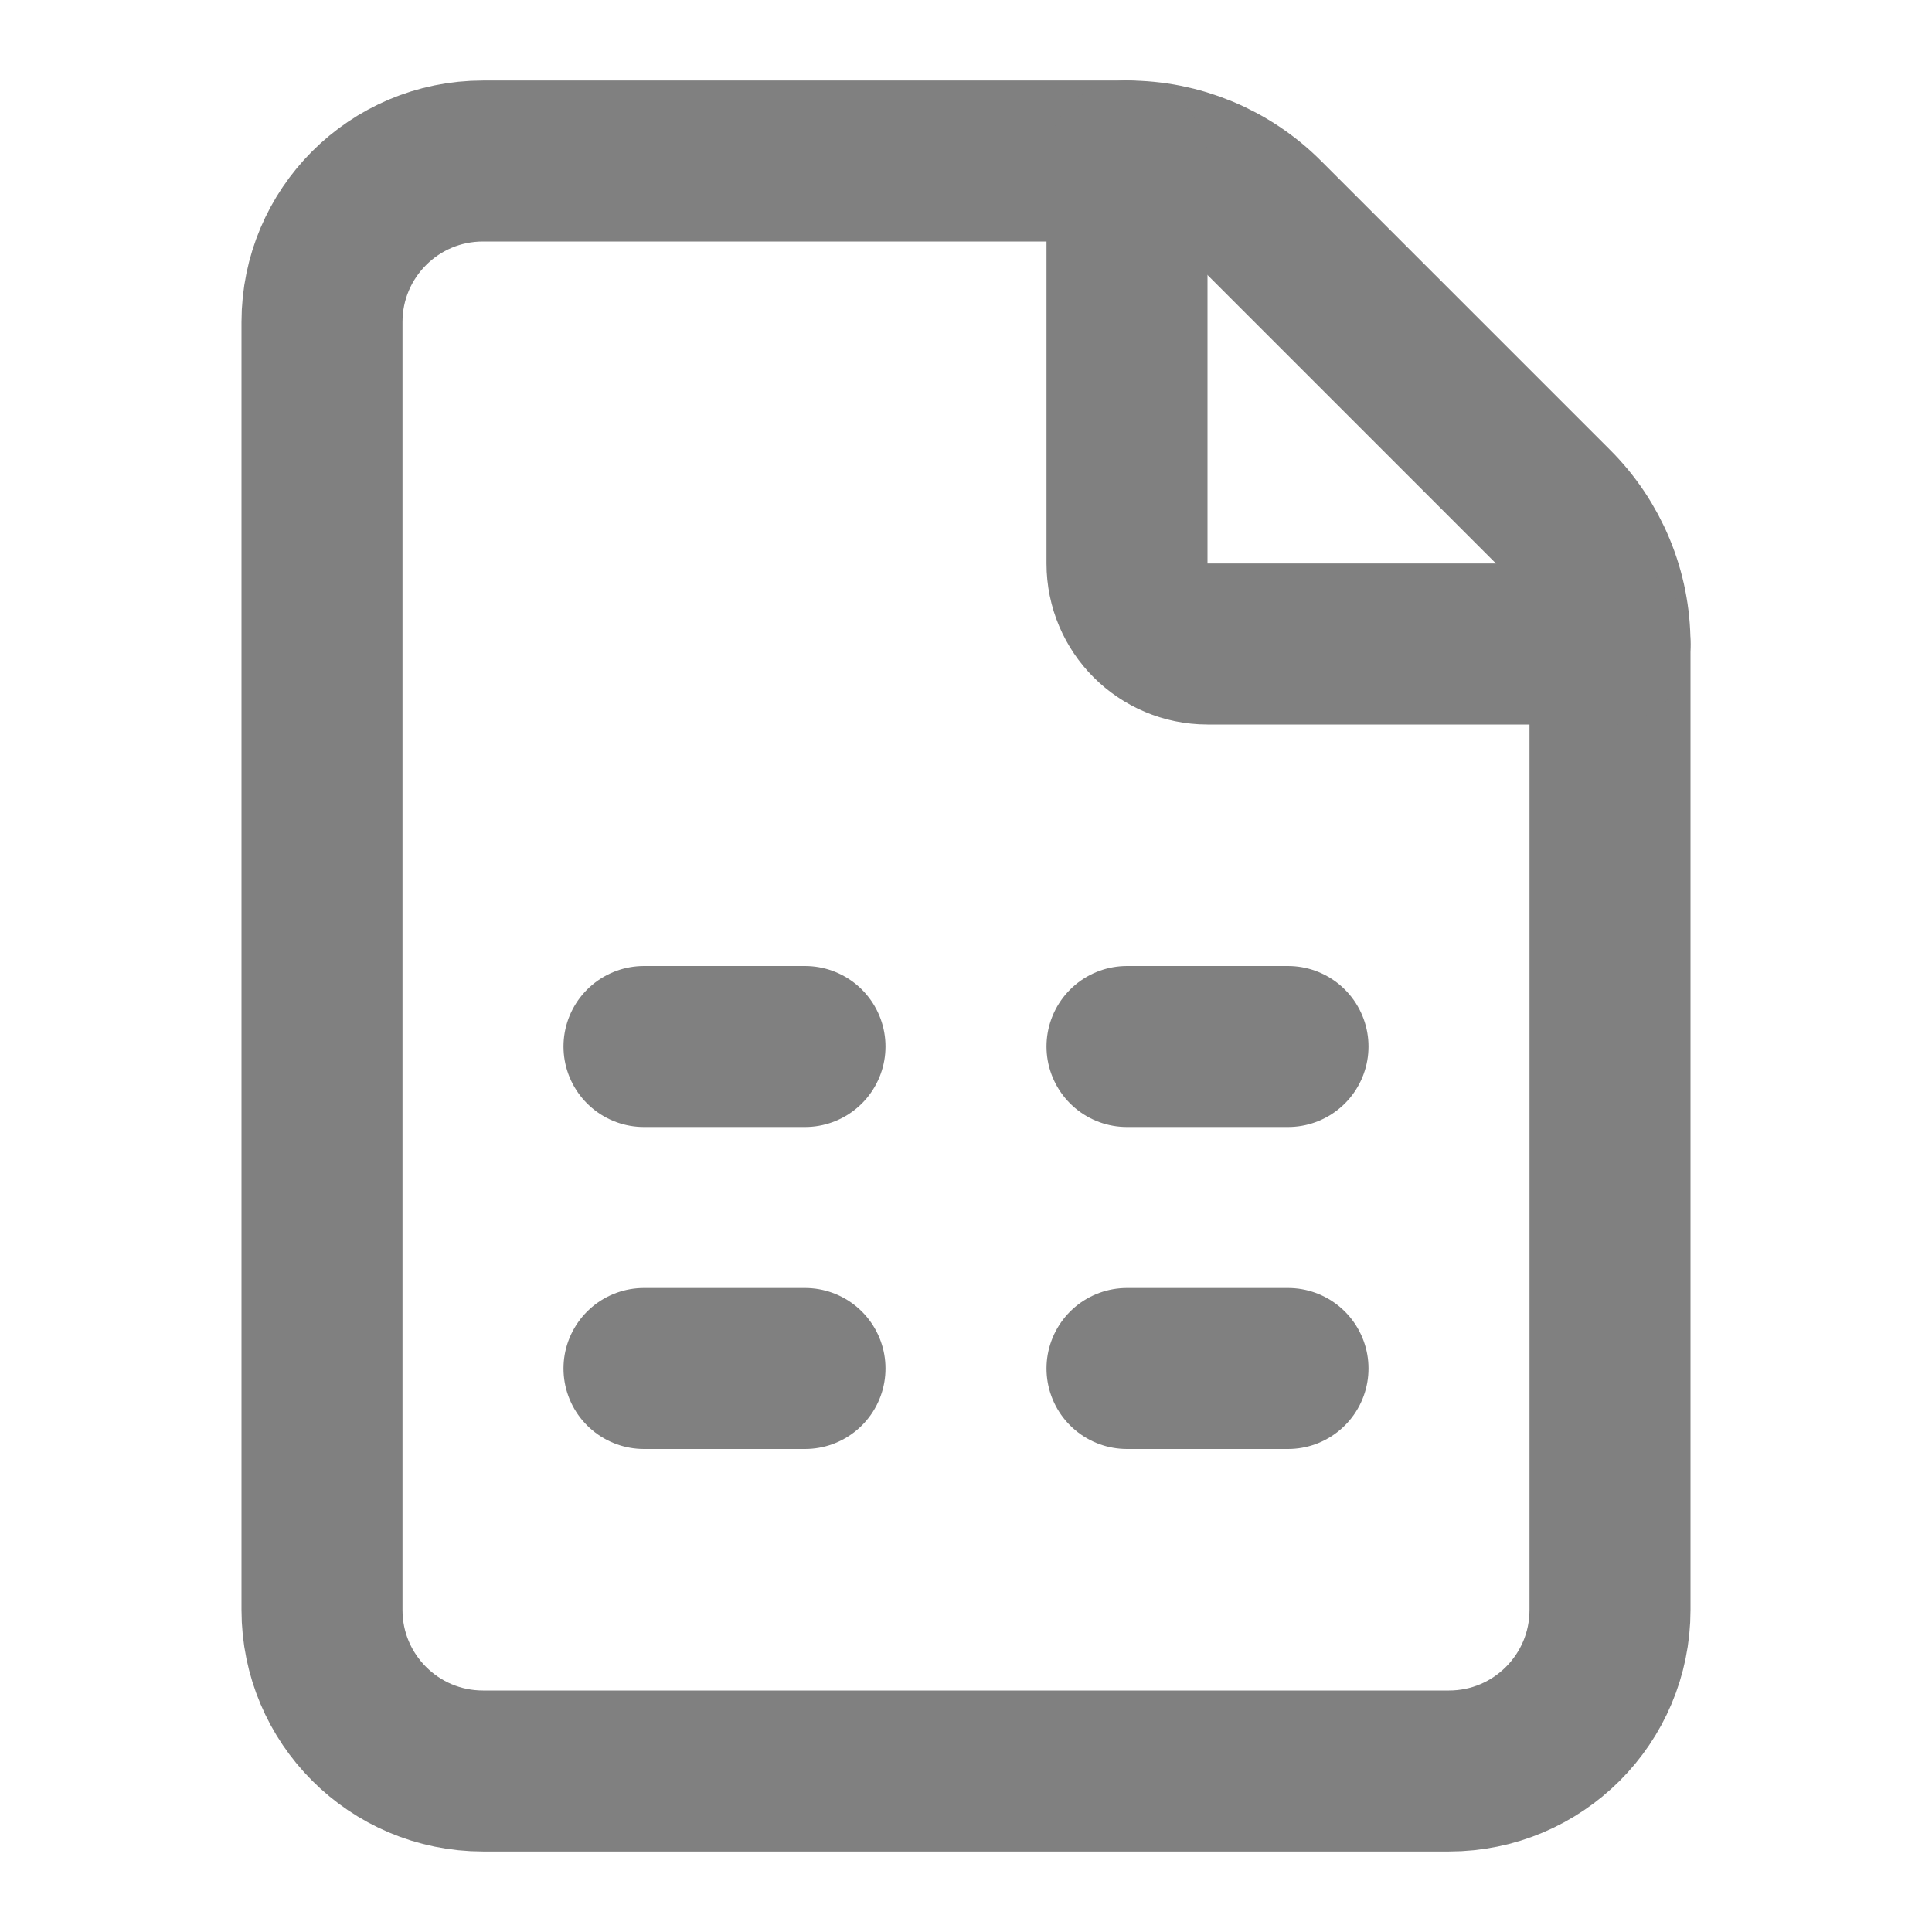
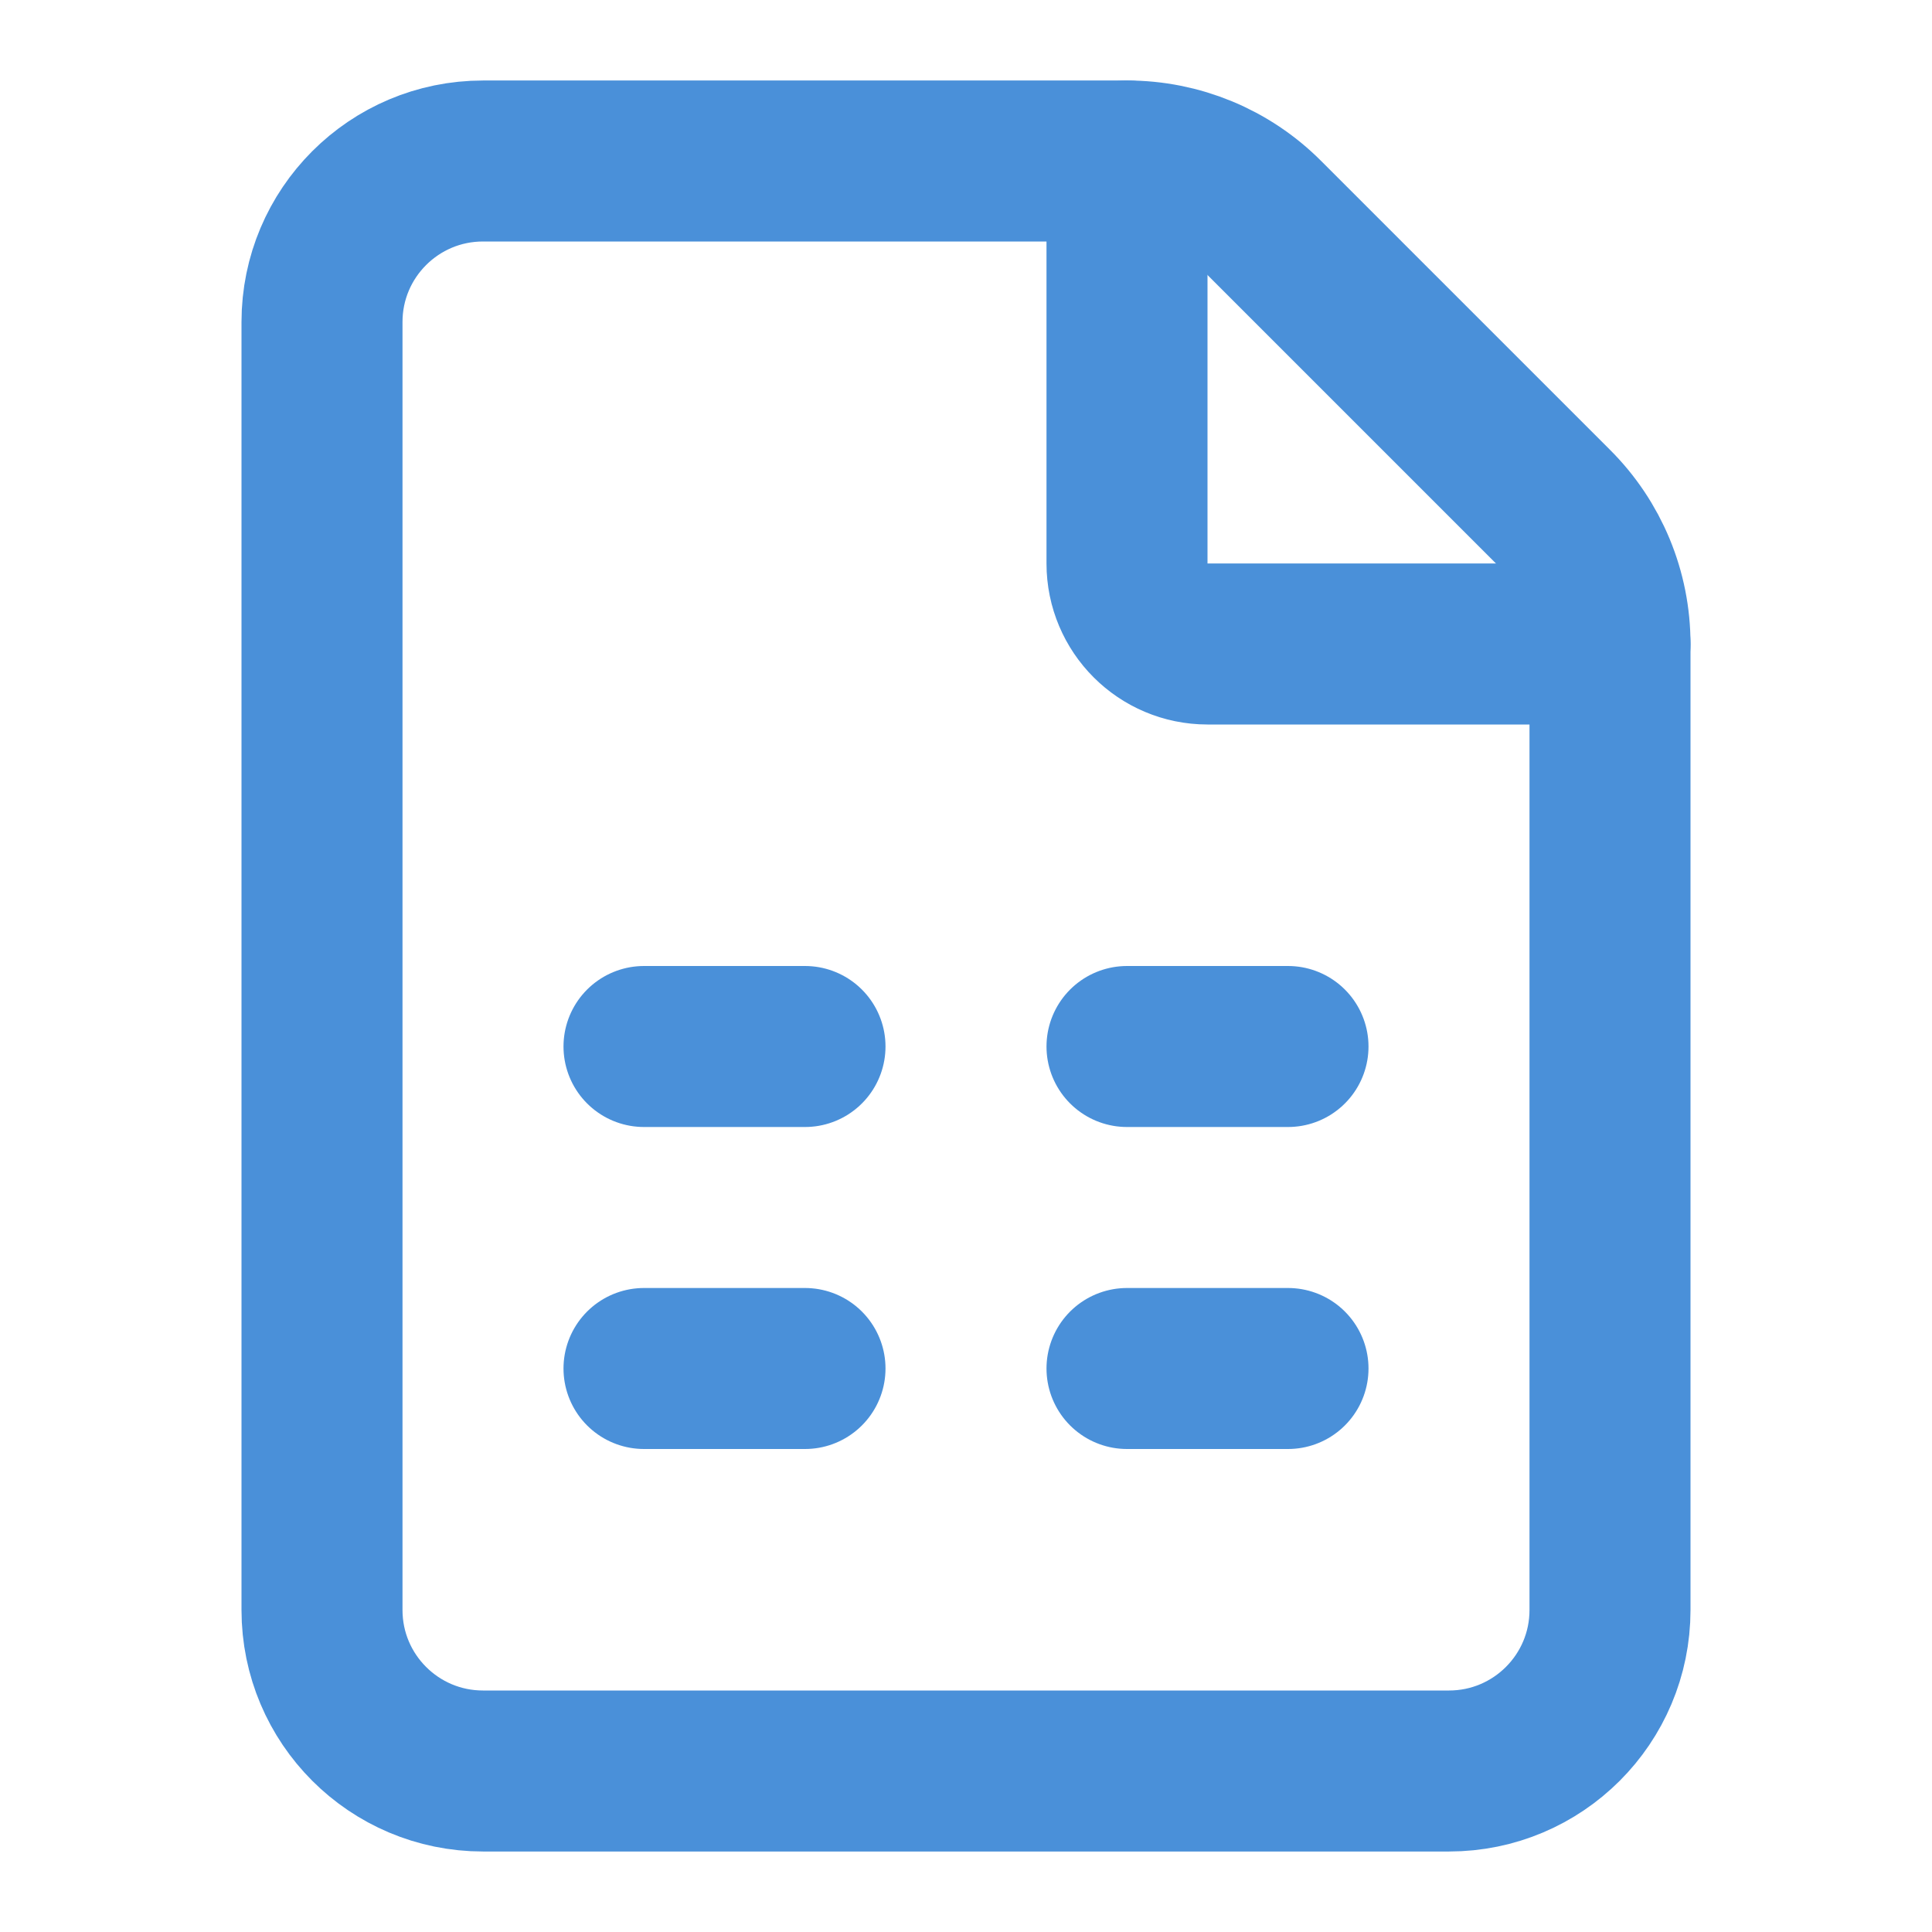
- <svg xmlns="http://www.w3.org/2000/svg" class="lucide lucide-file-spreadsheet" width="24" height="24" viewBox="0 0 24 24" fill="none" stroke="#808080" stroke-width="2" stroke-linecap="round" stroke-linejoin="round">
+ <svg xmlns="http://www.w3.org/2000/svg" class="lucide lucide-file-spreadsheet" width="24" height="24" viewBox="0 0 24 24" fill="none" stroke="#4a90d9" stroke-width="2" stroke-linecap="round" stroke-linejoin="round">
  <path d="M6 22a2 2 0 0 1-2-2V4a2 2 0 0 1 2-2h8a2.4 2.4 0 0 1 1.704.706l3.588 3.588A2.4 2.4 0 0 1 20 8v12a2 2 0 0 1-2 2z" />
  <path d="M14 2v5a1 1 0 0 0 1 1h5" />
  <path d="M8 13h2" />
  <path d="M14 13h2" />
  <path d="M8 17h2" />
  <path d="M14 17h2" />
</svg>
